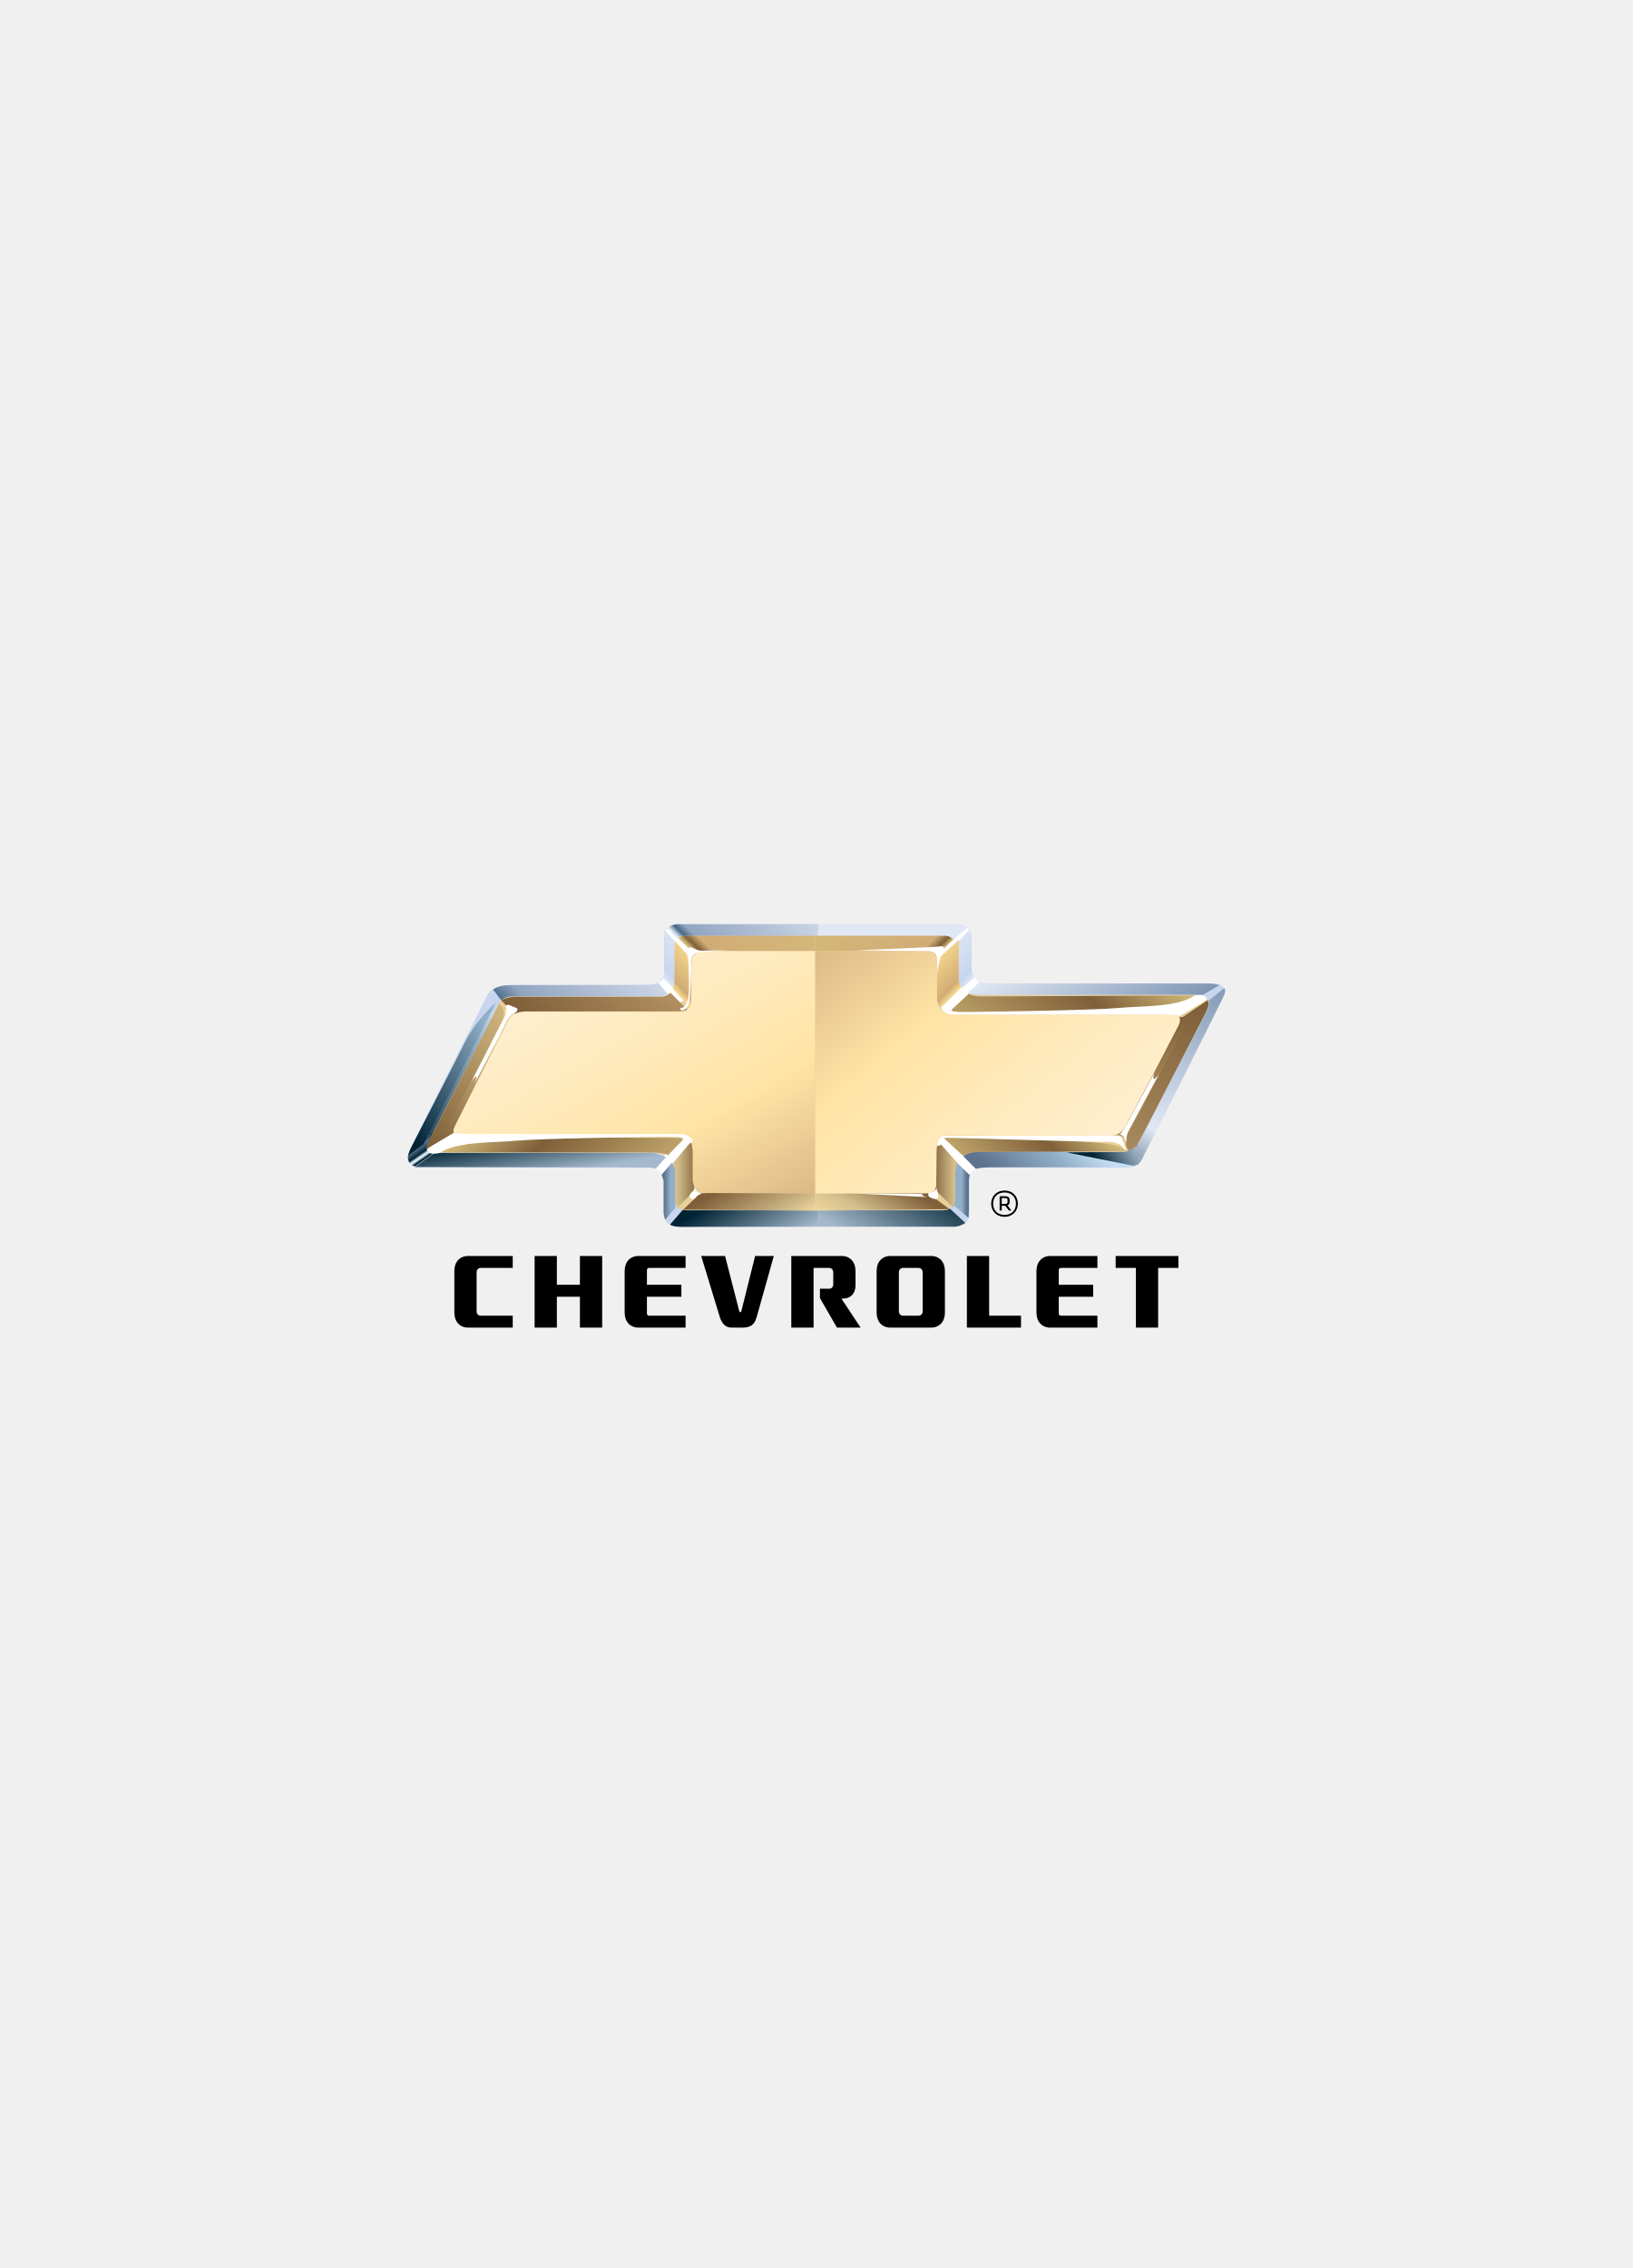
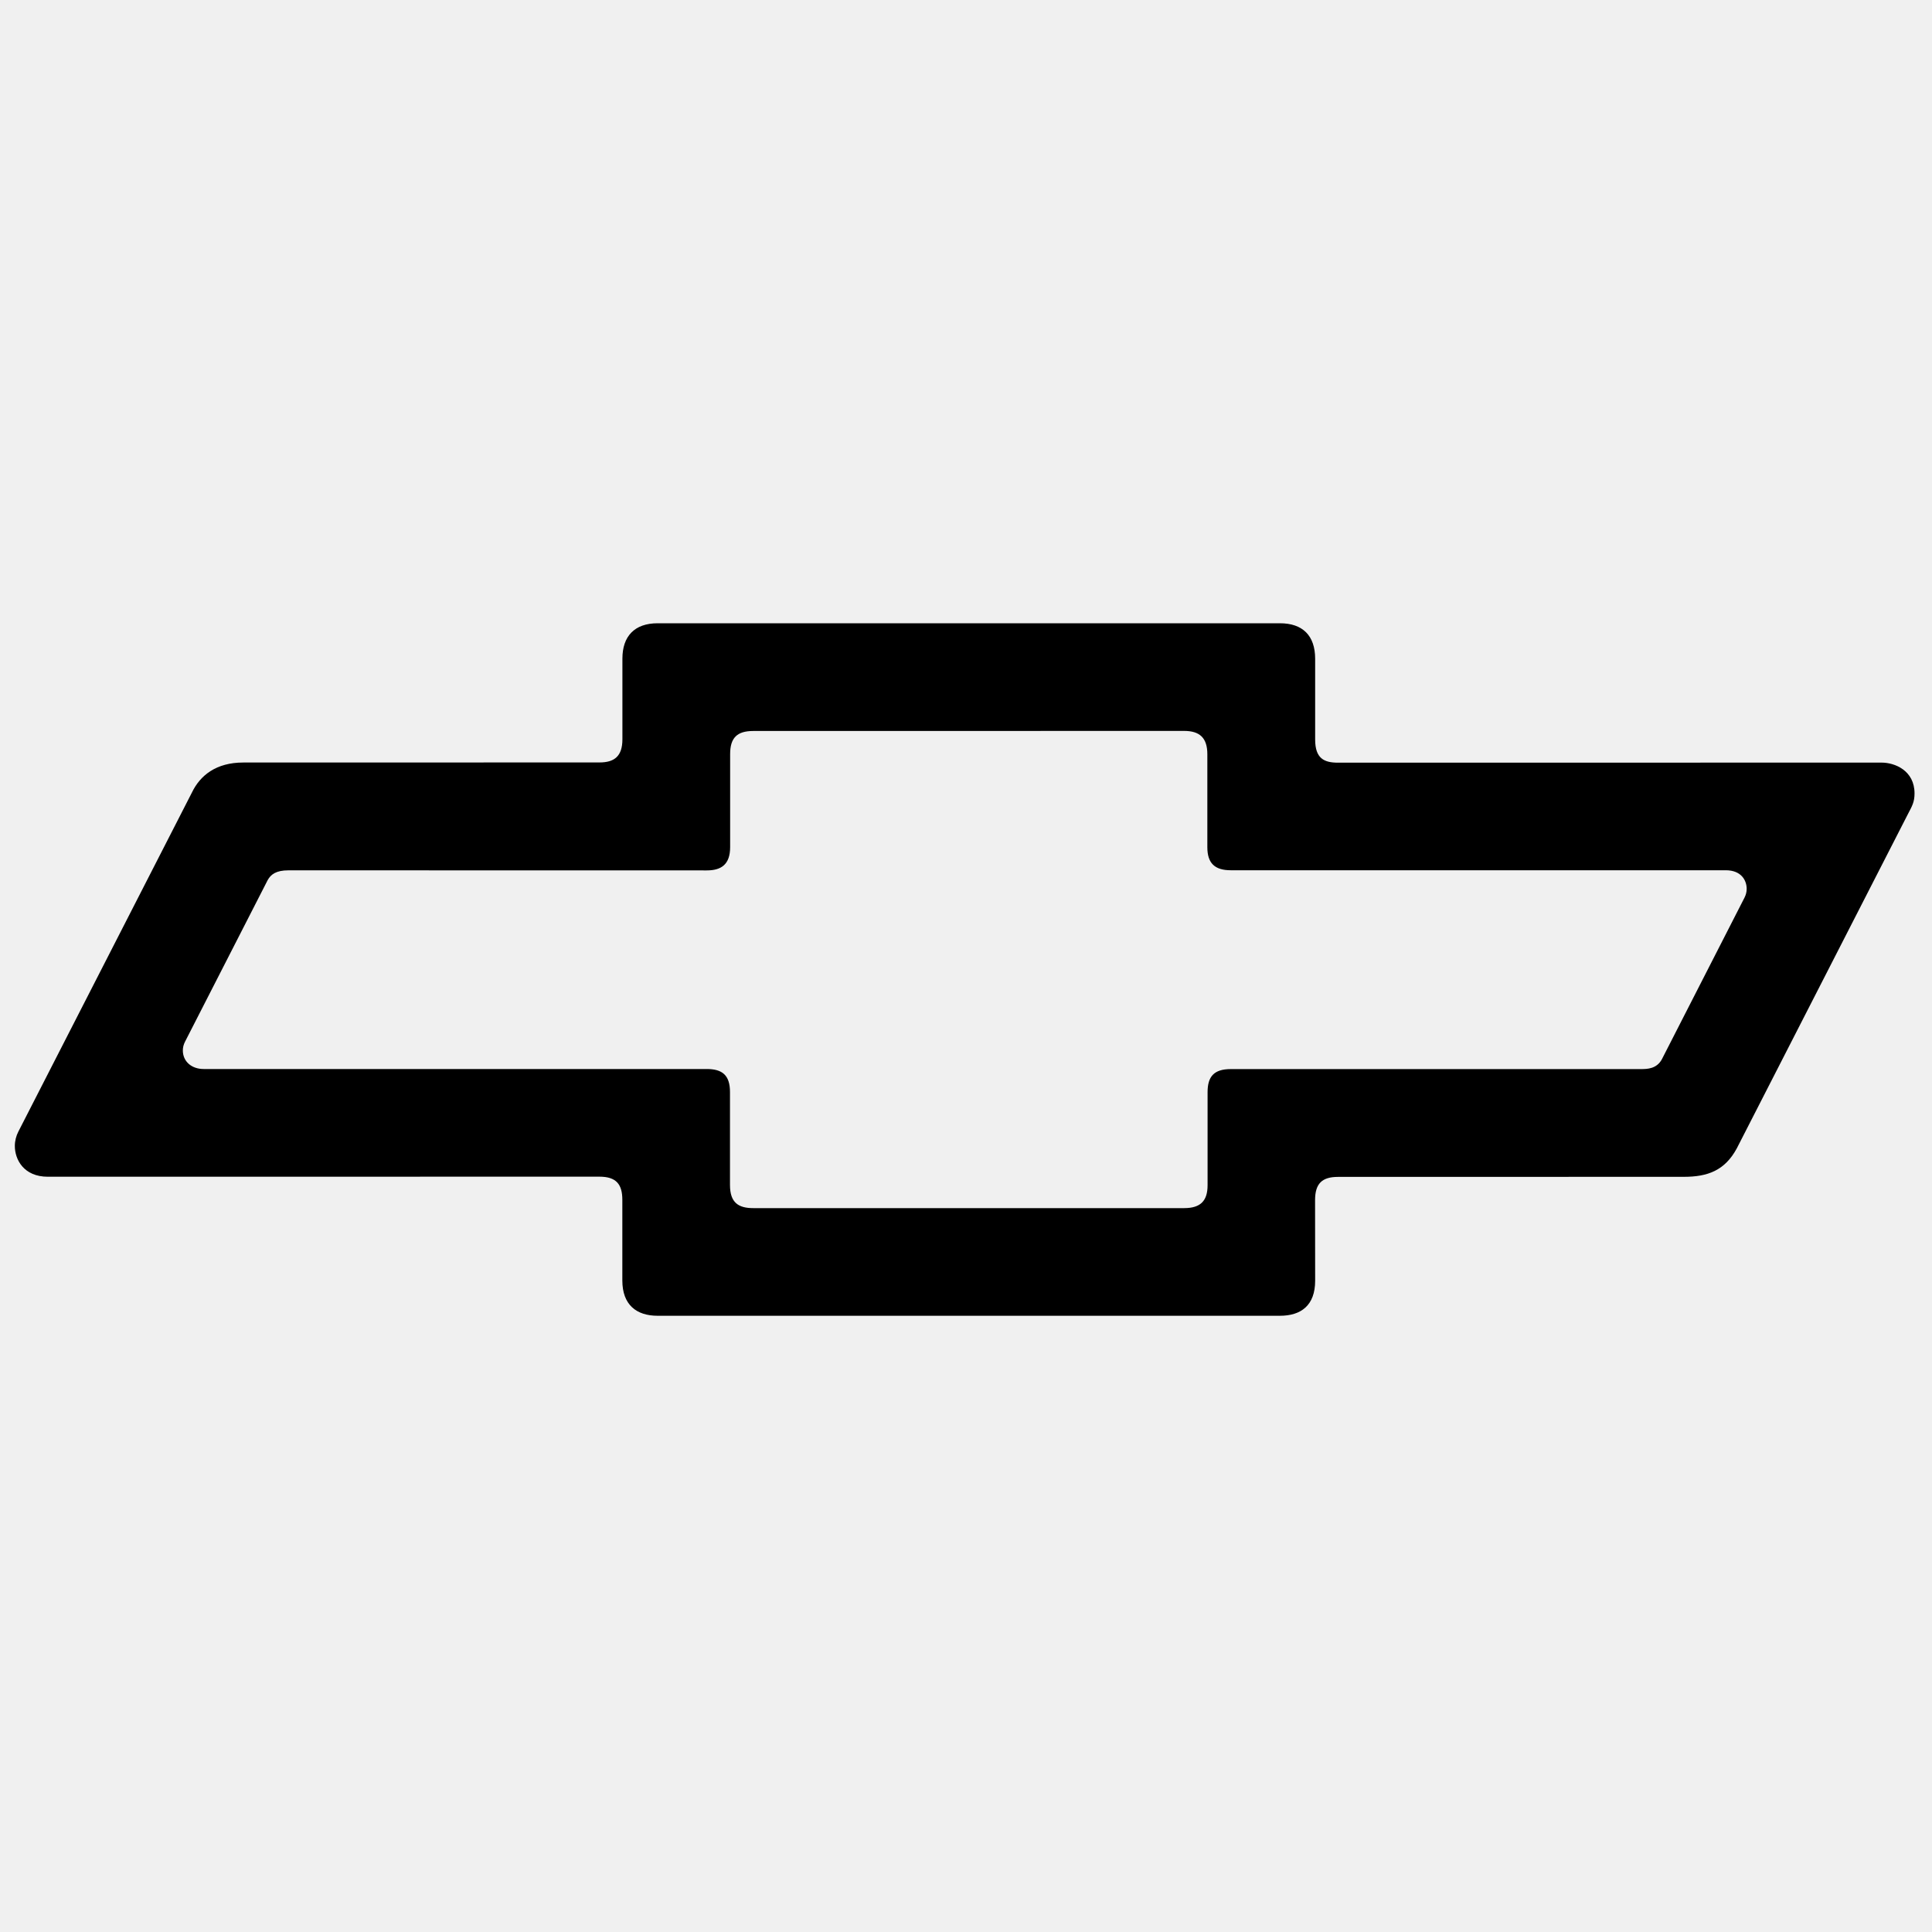
- <svg xmlns="http://www.w3.org/2000/svg" xmlns:xlink="http://www.w3.org/1999/xlink" width="1800" height="2500" viewBox="-194.163 -444.386 789.247 1096.322">
-   <g transform="matrix(1.32585 0 0 -1.30221 -194.163 651.935)">
-     <defs>
-       <path id="a" d="M-96.986-127.216h789.247V969.106H-96.986z" />
-     </defs>
-     <clipPath id="b">
-       <use xlink:href="#a" overflow="visible" />
-     </clipPath>
-     <g clip-path="url(#b)">
-       <path d="M176.76 470.69c1.346 3.083 2.503 5.587 10.98 5.587h48.93c2.697 0 5.392 1.349 5.392 5.199v13.67c0 1.55 1.543 3.672 5.587 3.672h101.33c2.887 0 5.203-1.543 5.203-5.203v-10.79c0-2.888 1.346-5.97 5.585-5.97h81.292c2.888 0 6.741-.768 5.01-4.432-1.738-3.656-28.126-57.194-29.917-60.772-.687-1.371-1.22-3.198-6.564-3.198h-49.972c-2.369 0-6.26 0-6.26-4.581V391.13c0-1.833-1.372-4.582-5.723-4.582H247.376c-3.13 0-5.418 1.609-5.418 4.735V402.5c0 2.442-1.299 6.025-4.96 6.025H152.84c-2.673 0-5.19 2.062-3.587 6.026 1.603 3.972 27.506 56.139 27.506 56.139" fill="#c7d6ee" />
-     </g>
-   </g>
-   <g transform="matrix(1.32585 0 0 -1.30221 -194.163 651.935)">
-     <linearGradient id="c" gradientUnits="userSpaceOnUse" x1="-1699.285" y1="-91.81" x2="-1698.285" y2="-91.81" gradientTransform="matrix(-30.0925 -59.8742 -63.275 .1709 -56765.508 -101262.11)">
-       <stop offset="0" stop-color="#c7d6ee" />
-       <stop offset=".185" stop-color="#91afc8" />
-       <stop offset="1" stop-color="#002334" />
-     </linearGradient>
-     <path d="M155.686 420.508l2.339-.008 22.994 45.751-2.34.007-22.993-45.75z" fill="url(#c)" />
-   </g>
-   <g transform="matrix(1.32585 0 0 -1.30221 -194.163 651.935)">
-     <defs>
-       <path id="d" d="M-96.986-127.216h789.247V969.106H-96.986z" />
-     </defs>
-     <clipPath id="e">
-       <use xlink:href="#d" overflow="visible" />
-     </clipPath>
-     <g clip-path="url(#e)">
-       <path d="M237.197 414.047h-78.71c-2.746 0-3.708 1.255-2.64 3.39 5.96 11.853 25.56 50.836 26.067 51.871.596 1.217 2.04 2.705 4.704 2.705h52.818c5.48 0 6.413 2.395 6.413 6.721v12.884c0 1.733 1.15 2.885 3.171 2.885h96.738c2.6 0 3.75-.859 3.75-2.592v-9.518c0-3.75-.71-9.805 7.65-9.805h79.937c3.59 0 4.522-2.42 2.622-6.253-7.074-14.27-24.48-48.105-25.022-49.253-.685-1.459-2.814-2.743-6.215-2.743h-52.47c-4.33 0-8.653-2.884-8.653-7.213v-10.995c0-2.002-1.202-3.42-3.342-3.42h-93.867c-2.904 0-4.012 1.644-4.012 3.837v10.004c0 3.458-2.307 7.495-8.939 7.495" fill="#e9cf98" />
-       <path d="M342.163 416.627l11.025-11.49s.787 2.52 3.777 3.144l-12.347 11.517s-1.983-1.122-2.455-3.17M237.453 408.442s4.41-.16 4.41-5.985l10.234 15.118-2.834 2.047-11.81-11.18zM346.232 465.688l11.625 11.331s-1.576.193-3.156 2.756l-11.527-11.725 3.058-2.362zM341.205 488.84l10.74 9.159s1.183-.687 1.675-1.773l-11.232-10.344-1.183 2.958zM242.139 494.683c0 1.897 1.762 4.135 4.647 4.135l8.148-10.073s-2.44 0-2.822-.9c-.388-.9-.772-2.826-.772-2.826l-9.201 9.664zM238.622 476.54s3.482.552 3.482 4.274l8.077-9.503-5.148-3.721-6.411 8.95z" fill="#fff" />
-     </g>
-   </g>
-   <g transform="matrix(1.32585 0 0 -1.30221 -194.163 651.935)">
-     <linearGradient id="f" gradientUnits="userSpaceOnUse" x1="-1697.484" y1="-88.19" x2="-1696.484" y2="-88.19" gradientTransform="rotate(45 -48890.923 -104610.196) scale(52.096 -51.1672)">
-       <stop offset="0" stop-color="#e1e8f5" />
-       <stop offset=".899" stop-color="#92a5c1" />
-       <stop offset=".955" stop-color="#476886" />
-       <stop offset="1" stop-color="#e1e8f5" />
-     </linearGradient>
-     <path d="M298.345 498.818l-.371-4.333h46.543c1.528 0 2.386-.384 2.962-1.529l5.154 4.582s-1.296 1.28-3.654 1.28h-50.634z" fill="url(#f)" />
-   </g>
-   <g transform="matrix(1.32585 0 0 -1.30221 -194.163 651.935)">
-     <linearGradient id="g" gradientUnits="userSpaceOnUse" x1="-1701.599" y1="-83.679" x2="-1700.599" y2="-83.679" gradientTransform="matrix(37.6845 37.6844 37.0127 -37.0126 67478.602 61509.406)">
-       <stop offset="0" stop-color="#e1e8f5" />
-       <stop offset=".039" stop-color="#476886" />
-       <stop offset=".09" stop-color="#92a5c1" />
-       <stop offset="1" stop-color="#e1e8f5" />
-     </linearGradient>
-     <path d="M246.785 498.818c-1.241 0-2.674-.614-3.434-1.565l3.34-3.627s.667.859 3.34.859h47.943l.371 4.333h-51.56z" fill="url(#g)" />
-   </g>
-   <g transform="matrix(1.32585 0 0 -1.30221 -194.163 651.935)">
-     <linearGradient id="h" gradientUnits="userSpaceOnUse" x1="-1700.688" y1="-74.355" x2="-1699.688" y2="-74.355" gradientTransform="matrix(12.27 11.4419 11.2379 -12.0512 21942.299 19044.457)">
-       <stop offset="0" stop-color="#e1e8f5" />
-       <stop offset=".157" stop-color="#c7d6ee" />
-       <stop offset="1" stop-color="#e1e8f5" />
-     </linearGradient>
-     <path d="M242.139 494.682v-13.206c0-2.073-.415-2.581-.415-2.581l3.685-3.916s.527 1.352.527 2.183v13.085c0 .826.074 2.03.074 2.03l-3.46 4.285s-.411-.749-.411-1.88" fill="url(#h)" />
-   </g>
-   <g transform="matrix(1.32585 0 0 -1.30221 -194.163 651.935)">
-     <linearGradient id="i" gradientUnits="userSpaceOnUse" x1="-1714.481" y1="-88.15" x2="-1713.481" y2="-88.15" gradientTransform="matrix(-12.9917 12.115 -11.899 -12.7601 -22965.822 20127.197)">
-       <stop offset="0" stop-color="#e1e8f5" />
-       <stop offset=".157" stop-color="#c7d6ee" />
-       <stop offset="1" stop-color="#e1e8f5" />
-     </linearGradient>
-     <path d="M349.583 492.679s-.1-1.536-.1-2.362c0-.826.1-11.981.1-12.809 0-.826 1.203-2.358 1.203-2.358l4.409 3.902s-1.046.351-1.046 2.424v13.206c0 1.131-.925 1.88-.925 1.88l-3.641-3.883z" fill="url(#i)" />
-   </g>
-   <g transform="matrix(1.32585 0 0 -1.30221 -194.163 651.935)">
-     <linearGradient id="j" gradientUnits="userSpaceOnUse" x1="-1701.621" y1="-84.144" x2="-1700.621" y2="-84.144" gradientTransform="matrix(42.2657 42.2657 41.5123 -41.5122 75608.86 68884.86)">
-       <stop offset="0" stop-color="#476886" />
-       <stop offset=".129" stop-color="#92a5c1" />
-       <stop offset=".129" stop-color="#92a5c1" />
-       <stop offset="1" stop-color="#e1e8f5" />
-     </linearGradient>
-     <path d="M236.948 476.262c-1.382 0-48.863-.055-51.393-.055-3.671 0-5.83-1.619-5.83-1.619l3.02-4.063s1.208 1.489 3.874 1.489h53.577c1.866 0 3.268.844 3.268.844l-3.501 4.205s-1.719-.801-3.015-.801" fill="url(#j)" />
-   </g>
-   <g transform="matrix(1.32585 0 0 -1.30221 -194.163 651.935)">
-     <linearGradient id="k" gradientUnits="userSpaceOnUse" x1="-1727.241" y1="-82.108" x2="-1726.24" y2="-82.108" gradientTransform="matrix(-4.953 7.0736 6.9475 4.8647 -7828.896 13029.844)">
-       <stop offset="0" stop-color="#002334" />
-       <stop offset=".107" stop-color="#fff" />
-       <stop offset=".107" stop-color="#fff" />
-       <stop offset=".185" stop-color="#91afc8" />
-       <stop offset=".242" stop-color="#002334" />
-       <stop offset=".534" stop-color="#5e738f" />
-       <stop offset=".758" stop-color="#002334" />
-       <stop offset="1" stop-color="#002334" />
-     </linearGradient>
-     <path d="M154.267 417.082l-5.475-3.84s-.434-1.587.384-2.841c.82-1.25 2.072-1.444 2.072-1.444l7.126 5.09s-4.033.19-2.355 3.177c1.678 2.988 1.587 4.113 1.587 4.113 0 .001-1.958-.321-3.339-4.255" fill="url(#k)" />
-   </g>
-   <g transform="matrix(1.32585 0 0 -1.30221 -194.163 651.935)">
-     <linearGradient id="l" gradientUnits="userSpaceOnUse" x1="-1703.671" y1="-92.986" x2="-1702.671" y2="-92.986" gradientTransform="matrix(-38.1417 -19.411 -19.065 37.4617 -66571.32 -29136.217)">
-       <stop offset="0" stop-color="#91afc8" />
-       <stop offset="1" stop-color="#002334" />
-     </linearGradient>
-     <path d="M169.301 454.679c-4.366-8.986-19.03-37.853-19.543-38.884-.514-1.027-1.029-2.823-1.029-2.823l5.651 4.11 26.479 52.752s-7.191-6.164-11.558-15.155" fill="url(#l)" />
-   </g>
-   <g transform="matrix(1.32585 0 0 -1.30221 -194.163 651.935)">
-     <linearGradient id="m" gradientUnits="userSpaceOnUse" x1="-1712.376" y1="-79.636" x2="-1711.376" y2="-79.636" gradientTransform="matrix(-2.9241 16.5835 16.2879 2.872 -3512.111 29030.844)">
-       <stop offset="0" stop-color="#a5b9cc" />
-       <stop offset="1" stop-color="#002334" />
-     </linearGradient>
-     <path d="M158.487 413.923l-7.263-5.225s82.73-.204 84.82-.204c2.087 0 2.964-.399 2.964-.399l3.726 4.234s-3.559 1.594-5.536 1.594h-78.711z" fill="url(#m)" />
-   </g>
-   <g transform="matrix(1.32585 0 0 -1.30221 -194.163 651.935)">
-     <linearGradient id="n" gradientUnits="userSpaceOnUse" x1="-1667.482" y1="-56.256" x2="-1666.482" y2="-56.256" gradientTransform="matrix(4.859 0 0 -4.7724 8344.388 131.311)">
-       <stop offset="0" stop-color="#5e738f" />
-       <stop offset=".489" stop-color="#91afc8" />
-       <stop offset=".489" stop-color="#91afc8" />
-       <stop offset="1" stop-color="#91afc8" />
-     </linearGradient>
-     <path d="M241.13 405.779s.762-1.531.762-2.752v-10.939c0-1.565.61-2.922.61-2.922l3.635 4.282v13.104c0 2.091-1.153 3.85-1.153 3.85l-3.854-4.623z" fill="url(#n)" />
-   </g>
-   <g transform="matrix(1.32585 0 0 -1.30221 -194.163 651.935)">
-     <linearGradient id="o" gradientUnits="userSpaceOnUse" x1="-1729.523" y1="-62.356" x2="-1728.523" y2="-62.356" gradientTransform="matrix(-6.016 0 0 -5.9087 -10052.35 31.774)">
-       <stop offset="0" stop-color="#5e738f" />
-       <stop offset=".32" stop-color="#91afc8" />
-       <stop offset=".32" stop-color="#91afc8" />
-       <stop offset="1" stop-color="#91afc8" />
-     </linearGradient>
-     <path d="M347.346 407.905V394.8l5.705-4.99s.141 1.33.141 2.892v10.944c0 1.22.354 1.988.354 1.988l-4.988 4.987s-1.212-.621-1.212-2.716" fill="url(#o)" />
-   </g>
-   <g transform="matrix(1.32585 0 0 -1.30221 -194.163 651.935)">
-     <linearGradient id="p" gradientUnits="userSpaceOnUse" x1="-1703.253" y1="-81.167" x2="-1702.253" y2="-81.167" gradientTransform="matrix(16.4561 28.5028 27.9947 -16.1627 30619.506 47614.227)">
-       <stop offset="0" stop-color="#a5b9cc" />
-       <stop offset="1" stop-color="#002334" />
-     </linearGradient>
-     <path d="M343.079 392.614h-44.848v-6.086h49.627c1.687 0 3.654 1.122 4.028 1.407l-5.624 5.333s-.371-.654-3.183-.654" fill="url(#p)" />
-   </g>
-   <g transform="matrix(1.32585 0 0 -1.30221 -194.163 651.935)">
-     <linearGradient id="q" gradientUnits="userSpaceOnUse" x1="-1695.336" y1="-90.087" x2="-1694.336" y2="-90.087" gradientTransform="matrix(16.5838 -28.724 -28.212 -16.2882 25839.67 -49765.258)">
-       <stop offset="0" stop-color="#002334" />
-       <stop offset=".775" stop-color="#a5b9cc" />
-       <stop offset="1" stop-color="#a5b9cc" />
-     </linearGradient>
-     <path d="M244.212 387.287s1.155-.819 4.383-.819c3.225 0 49.636.059 49.636.059v6.086h-47.902c-.867 0-1.447.161-1.447.161l-4.67-5.487z" fill="url(#q)" />
-   </g>
-   <g transform="matrix(1.32585 0 0 -1.30221 -194.163 651.935)">
-     <linearGradient id="r" gradientUnits="userSpaceOnUse" x1="-1700.355" y1="-88.448" x2="-1699.355" y2="-88.448" gradientTransform="matrix(74.0596 -128.2749 -125.9883 -72.7393 115000.453 -224065.328)">
-       <stop offset="0" stop-color="#ffefcf" />
-       <stop offset=".461" stop-color="#ffe4a6" />
-       <stop offset="1" stop-color="#bc956e" />
-     </linearGradient>
-     <path d="M257.095 488.869c-2.598 0-5.192-1.444-5.192-4.329v-14.132c0-2.881-1.732-4.036-3.75-4.036h-57.43c-2.333 0-4.138-.973-5.175-2.936-.849-1.613-15.191-30.358-19.826-39.648-1.005-2.015-.127-3.24 2.452-3.24h80.27c3.459 0 4.037-3.174 4.037-6.344v-10.982c0-2.023 2.017-4.33 4.325-4.33h40.381v89.977h-40.092z" fill="url(#r)" />
-   </g>
-   <g transform="matrix(1.32585 0 0 -1.30221 -194.163 651.935)">
-     <linearGradient id="s" gradientUnits="userSpaceOnUse" x1="-1701.845" y1="-80.605" x2="-1700.845" y2="-80.605" gradientTransform="matrix(20.7733 23.1557 22.7429 -20.4029 37557.992 38161.809)">
-       <stop offset="0" stop-color="#5e738f" />
-       <stop offset=".607" stop-color="#91afc8" />
-       <stop offset=".607" stop-color="#91afc8" />
-       <stop offset="1" stop-color="#c7dff4" />
-     </linearGradient>
-     <path d="M351.127 412.717l4.624-4.753s1.154.639 6.55.639h49.314c1.025 0 2.438.515 2.438.515l-26.068 5.264s-30.18-.021-31.592 0a4.216 4.216 0 0 1-.159.003c-3.06 0-5.107-1.668-5.107-1.668" fill="url(#s)" />
-   </g>
-   <g transform="matrix(1.32585 0 0 -1.30221 -194.163 651.935)">
-     <linearGradient id="t" gradientUnits="userSpaceOnUse" x1="-1697.914" y1="-89.246" x2="-1696.914" y2="-89.246" gradientTransform="matrix(27.5792 -47.7685 -46.917 -27.0875 43027.508 -83030.031)">
-       <stop offset="0" stop-color="#e1e8f5" />
-       <stop offset=".815" stop-color="#7f97b4" />
-       <stop offset=".815" stop-color="#7f97b4" />
-       <stop offset=".904" stop-color="#476886" />
-       <stop offset="1" stop-color="#002334" />
-     </linearGradient>
-     <path d="M352.864 473.429s2.254-.753 4.094-.753h77.647c2.363 0 3.742-.176 3.742-.176l6.275 3.74s-2.014.575-4.028.575h-80.639c-2.015 0-2.855.471-2.855.471l-4.236-3.857z" fill="url(#t)" />
-   </g>
-   <g transform="matrix(1.32585 0 0 -1.30221 -194.163 651.935)">
-     <linearGradient id="u" gradientUnits="userSpaceOnUse" x1="-1702.333" y1="-85.482" x2="-1701.334" y2="-85.482" gradientTransform="matrix(44.9451 77.8472 76.4595 -44.1438 83459.313 129160.234)">
-       <stop offset="0" stop-color="#8ca0b5" />
-       <stop offset=".14" stop-color="#e1e8f5" />
-       <stop offset=".14" stop-color="#e1e8f5" />
-       <stop offset=".815" stop-color="#7f97b4" />
-       <stop offset=".904" stop-color="#476886" />
-       <stop offset="1" stop-color="#002334" />
-     </linearGradient>
-     <path d="M440.635 470.478s.355-1.97-.316-3.309c-.669-1.338-24.138-47.495-25.198-49.615-1.062-2.119-3.457-2.9-3.457-2.9l2.675-5.348s.947.72 1.507 1.447c.557.724 29.434 59.484 30.327 61.545.89 2.063.107 2.809.107 2.809l-5.645-4.629z" fill="url(#u)" />
-   </g>
-   <g transform="matrix(1.32585 0 0 -1.30221 -194.163 651.935)">
-     <linearGradient id="v" gradientUnits="userSpaceOnUse" x1="-1698.064" y1="-76.096" x2="-1697.064" y2="-76.096" gradientTransform="matrix(15.9191 9.1909 9.0271 -15.6353 28118.58 14827.911)">
-       <stop offset="0" stop-color="#002334" />
-       <stop offset=".815" stop-color="#a5b9cc" />
-       <stop offset=".815" stop-color="#a5b9cc" />
-       <stop offset=".888" stop-color="#002334" />
-       <stop offset="1" stop-color="#002334" />
-     </linearGradient>
-     <path d="M409.175 414.257c-3.082 0-20.42-.132-20.42-.132l24.658-5.007s1.542.637 2.313 1.927c.772 1.284-.003 1.668-.9.898-.897-.775-2.438.509-1.67 1.409.773.904 1.541 3.729 1.541 3.729-.001.001-2.438-2.824-5.522-2.824" fill="url(#v)" />
-   </g>
-   <g transform="matrix(1.32585 0 0 -1.30221 -194.163 651.935)">
-     <linearGradient id="w" gradientUnits="userSpaceOnUse" x1="-1698.748" y1="-88.127" x2="-1697.748" y2="-88.127" gradientTransform="matrix(52.0677 -52.0676 -51.1395 -51.1394 84126.617 -92519.203)">
-       <stop offset="0" stop-color="#d4bc7b" />
-       <stop offset=".332" stop-color="#7f5f39" />
-       <stop offset="1" stop-color="#d4bc7b" />
-     </linearGradient>
-     <path d="M179.792 418.23c-16.148-1.078-21.305-4.131-21.305-4.131h77.112c8.769 0 7.768-1.199 7.719-1.253l6.278 6.639s-15.252 0-24.942.178c-1.232.022-2.614.033-4.123.033-10.357 0-26.643-.528-40.739-1.466m63.524-5.386l.002.002-.002-.002z" fill="url(#w)" />
-   </g>
-   <g transform="matrix(1.32585 0 0 -1.30221 -194.163 651.935)">
-     <linearGradient id="x" gradientUnits="userSpaceOnUse" x1="-1702.009" y1="-83.623" x2="-1701.009" y2="-83.623" gradientTransform="matrix(-37.191 -37.1909 36.528 -36.5279 -59852.93 -65922.172)">
-       <stop offset="0" stop-color="#d4bc7b" />
-       <stop offset=".332" stop-color="#7f5f39" />
-       <stop offset="1" stop-color="#d4bc7b" />
-     </linearGradient>
-     <path d="M361.673 419.663c-6.86-.178-17.662-.178-17.662-.178l7.199-6.779s.741 1.587 7.093 1.587c6.356 0 52.158.157 52.158.157s.773 2.504-12.714 3.466c-10.624.759-26.656 1.765-34.406 1.765a70.17 70.17 0 0 1-1.668-.018" fill="url(#x)" />
-   </g>
-   <g transform="matrix(1.32585 0 0 -1.30221 -194.163 651.935)">
-     <linearGradient id="y" gradientUnits="userSpaceOnUse" x1="-1701.93" y1="-85.283" x2="-1700.93" y2="-85.283" gradientTransform="matrix(-60.1132 -60.1131 59.0416 -59.0415 -96857.867 -106850.781)">
-       <stop offset="0" stop-color="#d4bc7b" />
-       <stop offset=".332" stop-color="#7f5f39" />
-       <stop offset="1" stop-color="#d4bc7b" />
-     </linearGradient>
-     <path d="M345.357 465.663s10.805 0 17.667-.179c6.862-.179 48.455 1.707 59.895 2.785 11.439 1.076 15.088 4.128 15.088 4.128s-72.724-.388-79.078-.388c-6.35 0-5.464 1.259-5.464 1.259l-8.108-7.605z" fill="url(#y)" />
-   </g>
-   <g transform="matrix(1.32585 0 0 -1.30221 -194.163 651.935)">
-     <linearGradient id="z" gradientUnits="userSpaceOnUse" x1="-1680.564" y1="-68.347" x2="-1679.564" y2="-68.347" gradientTransform="matrix(7.852 0 0 -7.712 13442.642 -121.214)">
-       <stop offset="0" stop-color="#d3bd8b" />
-       <stop offset="1" stop-color="#7f5f39" />
-     </linearGradient>
-     <path d="M245.367 410.208s.771-2.502.771-4.429v-8.668c0-2.311.772-3.469.772-3.469l6.549 6.552s-.978 2.31-.978 4.044v9.773c0 2.26-.564 4.098-.564 4.098l-6.55-7.901z" fill="url(#z)" />
-   </g>
-   <g transform="matrix(1.32585 0 0 -1.30221 -194.163 651.935)">
-     <linearGradient id="A" gradientUnits="userSpaceOnUse" x1="-1723.037" y1="-68.35" x2="-1722.037" y2="-68.35" gradientTransform="matrix(-7.8535 0 0 -7.7134 -13184.24 -121.248)">
-       <stop offset="0" stop-color="#d3bd8b" />
-       <stop offset="1" stop-color="#7f5f39" />
-     </linearGradient>
-     <path d="M341.468 414.066c0-2.26-.152-8.308-.152-10.044 0-1.729-.398-3.828-.398-3.828l6.548-6.552s.773 1.159.773 3.469v8.668c0 1.927.77 4.429.77 4.429l-7.013 8.083a18.25 18.25 0 0 1-.528-4.225" fill="url(#A)" />
-   </g>
-   <g transform="matrix(1.32585 0 0 -1.30221 -194.163 651.935)">
-     <linearGradient id="B" gradientUnits="userSpaceOnUse" x1="-1694.454" y1="-90.373" x2="-1693.454" y2="-90.373" gradientTransform="matrix(14.5943 -25.2781 -24.8275 -14.3341 22754.318 -43724.582)">
-       <stop offset="0" stop-color="#7f5f39" />
-       <stop offset=".646" stop-color="#d3bd8b" />
-       <stop offset=".888" stop-color="#ffe4a6" />
-       <stop offset="1" stop-color="#ffe4a6" />
-     </linearGradient>
-     <path d="M249.029 392.874l47.773-.384.193.004v6.398l-41.61.15-6.356-6.168z" fill="url(#B)" />
-   </g>
-   <g transform="matrix(1.32585 0 0 -1.30221 -194.163 651.935)">
-     <linearGradient id="C" gradientUnits="userSpaceOnUse" x1="-1700.306" y1="-95.005" x2="-1699.306" y2="-95.005" gradientTransform="matrix(-15.9434 -27.6148 -27.1225 15.6592 -29359.637 -45062.52)">
-       <stop offset="0" stop-color="#7f5f39" />
-       <stop offset=".455" stop-color="#d3bd8b" />
-       <stop offset=".888" stop-color="#ffe4a6" />
-       <stop offset="1" stop-color="#ffe4a6" />
-     </linearGradient>
-     <path d="M297.187 398.892h-.192v-6.398l49.122.57-7.897 5.978-41.033-.15z" fill="url(#C)" />
-   </g>
-   <g transform="matrix(1.32585 0 0 -1.30221 -194.163 651.935)">
-     <linearGradient id="D" gradientUnits="userSpaceOnUse" x1="-1701.575" y1="-83.171" x2="-1700.575" y2="-83.171" gradientTransform="matrix(33.7021 33.702 33.1013 -33.1012 60360.492 55073.516)">
-       <stop offset="0" stop-color="#d4bc7b" />
-       <stop offset=".039" stop-color="#7f5f39" />
-       <stop offset=".107" stop-color="#d1ac75" />
-       <stop offset="1" stop-color="#d4bc7b" />
-     </linearGradient>
-     <path d="M249.674 494.521c-1.349 0-2.597-.727-2.597-.727l6.332-6.23s.624 1.353 5.086 1.353h38.692v5.604h-47.513z" fill="url(#D)" />
-   </g>
-   <g transform="matrix(1.32585 0 0 -1.30221 -194.163 651.935)">
-     <linearGradient id="E" gradientUnits="userSpaceOnUse" x1="-1706.441" y1="-88.205" x2="-1705.441" y2="-88.205" gradientTransform="matrix(-34.2909 34.2908 -33.6796 -33.6795 -61152.164 56024.156)">
-       <stop offset="0" stop-color="#d4bc7b" />
-       <stop offset=".039" stop-color="#7f5f39" />
-       <stop offset=".107" stop-color="#d1ac75" />
-       <stop offset="1" stop-color="#d4bc7b" />
-     </linearGradient>
-     <path d="M297.187 494.521v-5.604h38.692c4.462 0 5.386-1.942 5.386-1.942l6.33 6.227s-1.544 1.319-2.893 1.319h-47.515z" fill="url(#E)" />
-   </g>
-   <g transform="matrix(1.32585 0 0 -1.30221 -194.163 651.935)">
-     <linearGradient id="F" gradientUnits="userSpaceOnUse" x1="-1700.71" y1="-74.64" x2="-1699.71" y2="-74.64" gradientTransform="matrix(12.5321 11.6863 11.478 -12.3087 22414.164 19432.185)">
-       <stop offset="0" stop-color="#ffe292" />
-       <stop offset=".157" stop-color="#d1ac75" />
-       <stop offset="1" stop-color="#ffe292" />
-     </linearGradient>
-     <path d="M245.87 489.078v-11.313c0-1.342-.589-2.932-.589-2.932l6.201-7.038s.419.585.419 3.516c0 2.933.25 14.41.25 14.41l-6.199 6.954s-.082-1.839-.082-3.597" fill="url(#F)" />
-   </g>
-   <g transform="matrix(1.32585 0 0 -1.30221 -194.163 651.935)">
-     <linearGradient id="G" gradientUnits="userSpaceOnUse" x1="-1714.41" y1="-88.148" x2="-1713.41" y2="-88.148" gradientTransform="matrix(-13.0643 12.1826 -11.9655 -12.8314 -23101.313 20230.908)">
-       <stop offset="0" stop-color="#ffe292" />
-       <stop offset=".157" stop-color="#d1ac75" />
-       <stop offset="1" stop-color="#ffe292" />
-     </linearGradient>
-     <path d="M341.524 485.586V471.52c0-2.932 1.371-3.725 1.371-3.725l7.578 7.634s-.988 1.597-.988 2.935c0 1.342-.064 9.521-.064 11.28 0 1.759.077 3.386.077 3.386l-7.974-7.444z" fill="url(#G)" />
-   </g>
-   <g transform="matrix(1.32585 0 0 -1.30221 -194.163 651.935)">
-     <linearGradient id="H" gradientUnits="userSpaceOnUse" x1="-1701.606" y1="-83.839" x2="-1700.607" y2="-83.839" gradientTransform="matrix(39.1494 39.1494 38.4515 -38.4514 70041.828 63846.355)">
-       <stop offset="0" stop-color="#7f5f39" />
-       <stop offset="1" stop-color="#bd9b6a" />
-     </linearGradient>
-     <path d="M240.744 471.857h-53.166c-1.541 0-4.047-.578-4.817-1.35l4.817-5.009s1.347.962 4.623.962h55.285c1.543 0 3.082.581 3.082.581l-6.162 6.355s-1.543-1.539-3.662-1.539" fill="url(#H)" />
-   </g>
-   <g transform="matrix(1.32585 0 0 -1.30221 -194.163 651.935)">
-     <linearGradient id="I" gradientUnits="userSpaceOnUse" x1="-1692.252" y1="-88.447" x2="-1691.253" y2="-88.447" gradientTransform="matrix(16.6564 -16.6563 -16.3594 -16.3594 27154.004 -29185.807)">
-       <stop offset="0" stop-color="#7f5f39" />
-       <stop offset="1" stop-color="#d4bc7b" />
-     </linearGradient>
-     <path d="M406.337 420.335s2.977 1.12 3.908-2.416c0 0 .744-1.119 2.79 1.861 2.046 2.976 21.4 42.785 21.208 43.349-.187.556-4.094 1.302-4.094 1.302l-23.812-44.096z" fill="url(#I)" />
-   </g>
-   <g transform="matrix(1.32585 0 0 -1.30221 -194.163 651.935)">
-     <linearGradient id="J" gradientUnits="userSpaceOnUse" x1="-1702.524" y1="-85.197" x2="-1701.524" y2="-85.197" gradientTransform="matrix(36.7534 70.7931 69.5312 -36.0982 68907.438 117867.664)">
-       <stop offset="0" stop-color="#a78a5e" />
-       <stop offset=".764" stop-color="#7f5f39" />
-       <stop offset=".916" stop-color="#674c2b" />
-       <stop offset="1" stop-color="#674c2b" />
-     </linearGradient>
-     <path d="M430.71 464.054c.933-.556 1.862-1.302.56-4.091-1.301-2.786-16.186-31.813-19.346-37.392-3.163-5.58-.376-7.813-.376-7.813s2.422 1.119 3.149 2.325c.734 1.21 23.459 46.23 25.024 49.253 1.564 3.024.479 4.234.479 4.234l-9.49-6.516z" fill="url(#J)" />
-   </g>
-   <g transform="matrix(1.32585 0 0 -1.30221 -194.163 651.935)">
-     <linearGradient id="K" gradientUnits="userSpaceOnUse" x1="-1703.176" y1="-87.786" x2="-1702.176" y2="-87.786" gradientTransform="matrix(-104.4677 124.4997 122.2803 102.6053 -166805.688 221456.094)">
-       <stop offset="0" stop-color="#ffefcf" />
-       <stop offset=".461" stop-color="#ffe4a6" />
-       <stop offset="1" stop-color="#bc956e" />
-     </linearGradient>
-     <path d="M297.187 488.869v-89.977h39.786c2.305 0 4.325.865 4.325 3.466v13.419c0 2.595 1.728 4.609 3.749 4.609h60.019c2.106 0 3.998 1.233 5.095 3.261 4.904 9.068 18.411 35.365 19.433 37.485 1.248 2.588.476 4.087-2.416 4.087h-79.537c-3.46 0-6.059 2.593-6.059 5.766v14.709c0 2.019-1.153 3.174-3.747 3.174h-40.648v.001z" fill="url(#K)" />
-   </g>
-   <g transform="matrix(1.32585 0 0 -1.30221 -194.163 651.935)">
-     <linearGradient id="L" gradientUnits="userSpaceOnUse" x1="-1701.59" y1="-83.491" x2="-1700.59" y2="-83.491" gradientTransform="matrix(36.1127 36.1127 35.469 -35.4689 64565.156 58908.656)">
-       <stop offset="0" stop-color="#7f5f39" />
-       <stop offset="1" stop-color="#e9cf98" />
-     </linearGradient>
-     <path d="M157.837 416.603l7.7 4.669s-.882.384.504 3.159c1.388 2.775 14.389 29.283 14.389 29.283l-2.901.628-19.692-37.739z" fill="url(#L)" />
-   </g>
-   <g transform="matrix(1.32585 0 0 -1.30221 -194.163 651.935)">
-     <linearGradient id="M" gradientUnits="userSpaceOnUse" x1="-1701.644" y1="-84.645" x2="-1700.645" y2="-84.645" gradientTransform="matrix(48.631 48.6309 47.764 -47.764 86945.617 79132.203)">
-       <stop offset="0" stop-color="#7f5f39" />
-       <stop offset="1" stop-color="#e4cb90" />
-     </linearGradient>
-     <path d="M157.14 420.035c-1.927-3.468-1.539-4.814-1.539-4.814l4.622 3.082s20.611 39.875 22.73 44.5c2.12 4.622-1.039 6.505-1.039 6.505s-22.847-45.806-24.774-49.273" fill="url(#M)" />
-   </g>
-   <path d="M18.316 112.904c-.405.267-4.14.72-4.87 0-.731-.712-1.952-1.27-.977-2.07.978-.801 12.99-7.814 12.99-7.814s-1.459.796 10.884.796h98.733c2.599 0 5.033 1.752 5.36 2.869.325 1.119-.326 1.595-1.137 1.439-.809-.162-2.923-.8-3.41-1.6-.487-.795.65-1.433-6.497-1.433-7.145 0-61.708.8-74.047 1.914-12.343 1.119-28.587.32-37.029 5.9M383 36.982c.404-.262 4.144-.714 4.873 0 .73.718 1.95 1.276.975 2.075-.975.796-12.991 7.814-12.991 7.814s1.457-.796-10.883-.796h-98.736c-2.598 0-5.033-1.751-5.356-2.87-.326-1.12.322-1.6 1.13-1.438.819.162 2.927.8 3.416 1.594.485.801-.653 1.434 6.495 1.434s61.704-.794 74.052-1.91c12.338-1.118 28.584-.318 37.024-5.903M50.194 46.209c0-1.129.638-3.26.129-3.884-.512-.63 1.02-1.382 2.043-.758 1.022.629 3.191 1.129 3.446 1.633.256.5-.127 1.752-1.531 2.256-1.406.5-2.683 1.63-4.853 6.267-2.172 4.646-14.56 28.224-14.56 28.224s1.79-3.761 1.023-3.89c-.766-.124-2.552 3.013-2.552 3.013L50.194 46.21zM135.581 43.99c-1.057.105-1.352-1.032-.45-1.18.906-.149 2.106-.22 3.158-4.286 1.056-4.066.304-16.402.152-18.617-.152-2.217-1.203-4.875.304-6.056 1.502-1.185 2.556 1.33 6.468 1.33 3.91 0 12.788-.296 12.788-.296s-12.487.881-14.596 1.18c-2.105.297-3.911 1.92-3.612 4.876.304 2.956-.448 18.178-1.048 19.802-.604 1.624-1.659 3.1-3.164 3.248M219.826 14.976c-1.657.075 31.723.385 33.826.385 2.106 0 4.513.628 4.966 2.694.451 2.072.131 8.853.131 8.853s1.037-8.704 2.543-10.328c1.504-1.63 1.053-3.99-.902-3.552-1.957.448-17.447.924-40.564 1.948M264.4 105.563c-1.05-.153-2.25-.294-2.554.59-.301.88 1.35 1.471-.301 2.352-1.647.886-2.876 1.43-2.876.691 0-.738.851-4.524 4.004-4.524 3.153 0 80.954-.146 82.162-.146 1.196 0 2.699.146 3.297 1.329.6 1.18 1.35 4.126 1.803 5.013.447.884-.3.884-1.655-.887-1.35-1.77-4.798-2.504-7.497-2.357-2.704.147-76.383-2.061-76.383-2.061M350.232 108.067s-.748-1.619-1.2-2.657c-.45-1.028-1.8-1.466-1.8-1.466s1.499-1.775 3.598-5.603c2.104-3.828 12.008-22.11 13.057-24.616 0 0-2.251 6.786 2.101 1.18 0 0-14.105 26.231-15.007 28.002-.898 1.771-.75 5.16-.75 5.16M141.523 128.697s.179 2.12-1.074 3c-1.254.881-1.794 2.466-.717 3.173 1.076.704 1.793.352 2.51-.707.718-1.055 3.232-1.938 4.845-1.584.002-.001-5.564.698-5.564-3.882M218.86 132.473s30.282 1.567 32.076 1.649l3.049.137s-3.213-.5-2.263-1.514l-32.863-.272zM254.75 132.226s-.895 1.409.538 2.11c1.439.704 2.876 1.408 3.772.352.895-1.056-.717-3.875-.54-5.813 0-.001.718 2.998-3.77 3.35" fill="#fff" />
-   <path d="M291.685 134.777h-1.677v2.791h1.677c.854 0 1.107-.333 1.107-.881v-1.033c0-.705-.334-.877-1.107-.877m0 3.695h-1.677v2.296h-1.02v-6.91h2.697c1.528 0 2.127.668 2.127 1.797v1.033c0 .749-.264 1.253-1.02 1.586l1.892 2.494h-1.207l-1.792-2.296zm-.314 4.4c3.601 0 5.492-2.425 5.492-5.4 0-2.976-1.89-5.437-5.492-5.437-3.605 0-5.54 2.461-5.54 5.437 0 2.975 1.934 5.4 5.54 5.4m0-11.75c3.99 0 6.428 2.834 6.428 6.338 0 3.455-2.437 6.331-6.428 6.331-4.015 0-6.473-2.876-6.473-6.331 0-3.504 2.458-6.338 6.473-6.338M86.098 176.671H74.956v-13.928H64.203v34.626h10.753v-14.93h11.142v14.93h10.764v-34.628H86.098v13.93zM283.916 191.604V162.74H273.16v34.626h26.15v-5.762h-15.394zM345.066 162.74v5.777h9.789v28.852h10.75v-28.852h9.796v-5.776h-30.335zM25.402 169.95c0-4.327 2.662-7.21 6.654-7.21h21.57v5.77H38.162c-1.202 0-1.993.875-1.993 2.169v18.752c0 1.302.79 2.174 1.993 2.174h15.464v5.762h-21.57c-3.992 0-6.654-2.889-6.654-7.211V169.95zM212.49 183.32l9.298 14.047h-11.434l-8.232-14.283v-4.514h4.444c1.197 0 1.994-.877 1.994-2.169v-5.725c0-1.293-.797-2.162-1.994-2.162h-7.525v28.853H188.28v-34.626h24.388c4.003 0 6.652 2.882 6.652 7.21l.01 6.997c.001 3.814-2.342 6.372-5.875 6.372h-.964zM249.779 191.604c1.19 0 1.99-.87 1.99-2.167v-18.76c0-1.291-.8-2.167-1.99-2.167h-7.503c-1.196 0-2 .876-2 2.167v18.76c0 1.297.804 2.167 2 2.167h7.503zM229.52 169.95c0-4.328 2.652-7.21 6.646-7.21h19.711c3.988 0 6.656 2.882 6.656 7.21v20.207c0 4.322-2.668 7.21-6.656 7.21h-19.711c-3.994 0-6.646-2.888-6.646-7.21V169.95zM144.727 162.74h11.537l6.885 26.77a.461.461 0 0 0 .477.388c.244 0 .435-.145.48-.388l6.694-26.77h9.029l-8.34 29.715c-1.01 3.383-2.834 4.912-6.664 4.912h-5.37c-2.463 0-4.471-1.248-5.678-4.937l-9.05-29.69zM118.493 190.51c0 .665.397 1.088 1.002 1.088h17.679v5.77h-22.791c-3.99 0-6.65-2.89-6.65-7.205v-20.21c0-4.328 2.66-7.212 6.65-7.212h22.791v5.776h-17.68c-.605 0-1.003.43-1.003 1.082v7.065h16.652v5.774h-16.65v8.073zM317.564 190.51c0 .665.394 1.088.988 1.088h17.688v5.77h-22.794c-3.988 0-6.663-2.89-6.663-7.205v-20.21c0-4.328 2.674-7.212 6.663-7.212h22.793v5.776h-17.687c-.594-.002-.988.428-.988 1.082v7.065h16.64v5.774h-16.64v8.073z" />
+ <svg xmlns="http://www.w3.org/2000/svg" fill="#000000" version="1.1" id="Layer_1" viewBox="0 0 2500 2500" xml:space="preserve" width="800px" height="800px">
+   <path d="M2434.7,986.8l-703.3,0.1c-17.9,0-29.6-5.3-29.6-30l0-104.4c0-30.1-16.2-46-45.6-46H851c-30.1,0-45.6,17-45.6,45.7l0,104.4  c0,22-10.4,30-29.7,30l-460.9,0.1c-35.3,0-55.9,16.8-66.5,38.9L23.8,1464.2c-2.9,5.6-4.6,12.1-4.6,18.7c0,17.3,11.3,39.8,42.8,39.8  l713.6-0.1c22,0,29.7,10,29.7,30l0,104.3c0,31.5,18.2,45.7,45.7,45.7h805.1c27.4,0,45.7-13.3,45.7-45.4l-0.1-104.3  c0-21.3,9-30,29.6-30l447.6-0.1c30.8,0,53-8.1,68.5-36.8l221.9-433.5c4.9-9.4,8.1-14.7,8.1-25.8  C2477.4,997.1,2452,986.8,2434.7,986.8z M2257.4,1161.5l-107,209.3c-6.7,12.2-18.6,12.6-27,12.6h-530.8c-22,0-30,9.9-30,29.9  l0,120.4c0,19.9-8.8,29.6-30.2,29.6H974.7c-18.7,0-30.1-6.6-30.1-29.9l0-120.3c0-22-10.1-29.8-30.1-29.8H263.6c-16,0-27-10-27-24  c0-4.1,1-7.8,2.8-11.3l107-209.2c4.1-7.3,10.8-12.6,26.9-12.6l541.2,0.1c18.7,0,30.3-7.5,30.3-30.2V975.7c0-21.3,9.3-29.8,29.9-29.8  l557.6-0.1h0c20,0,30,8.9,30,30.2v120.3c0,20.7,9.6,29.8,30.3,29.8h640.5c20.4,0,27.1,13.4,27.1,24.1  C2260.2,1154.1,2259.2,1158,2257.4,1161.5z" />
</svg>
